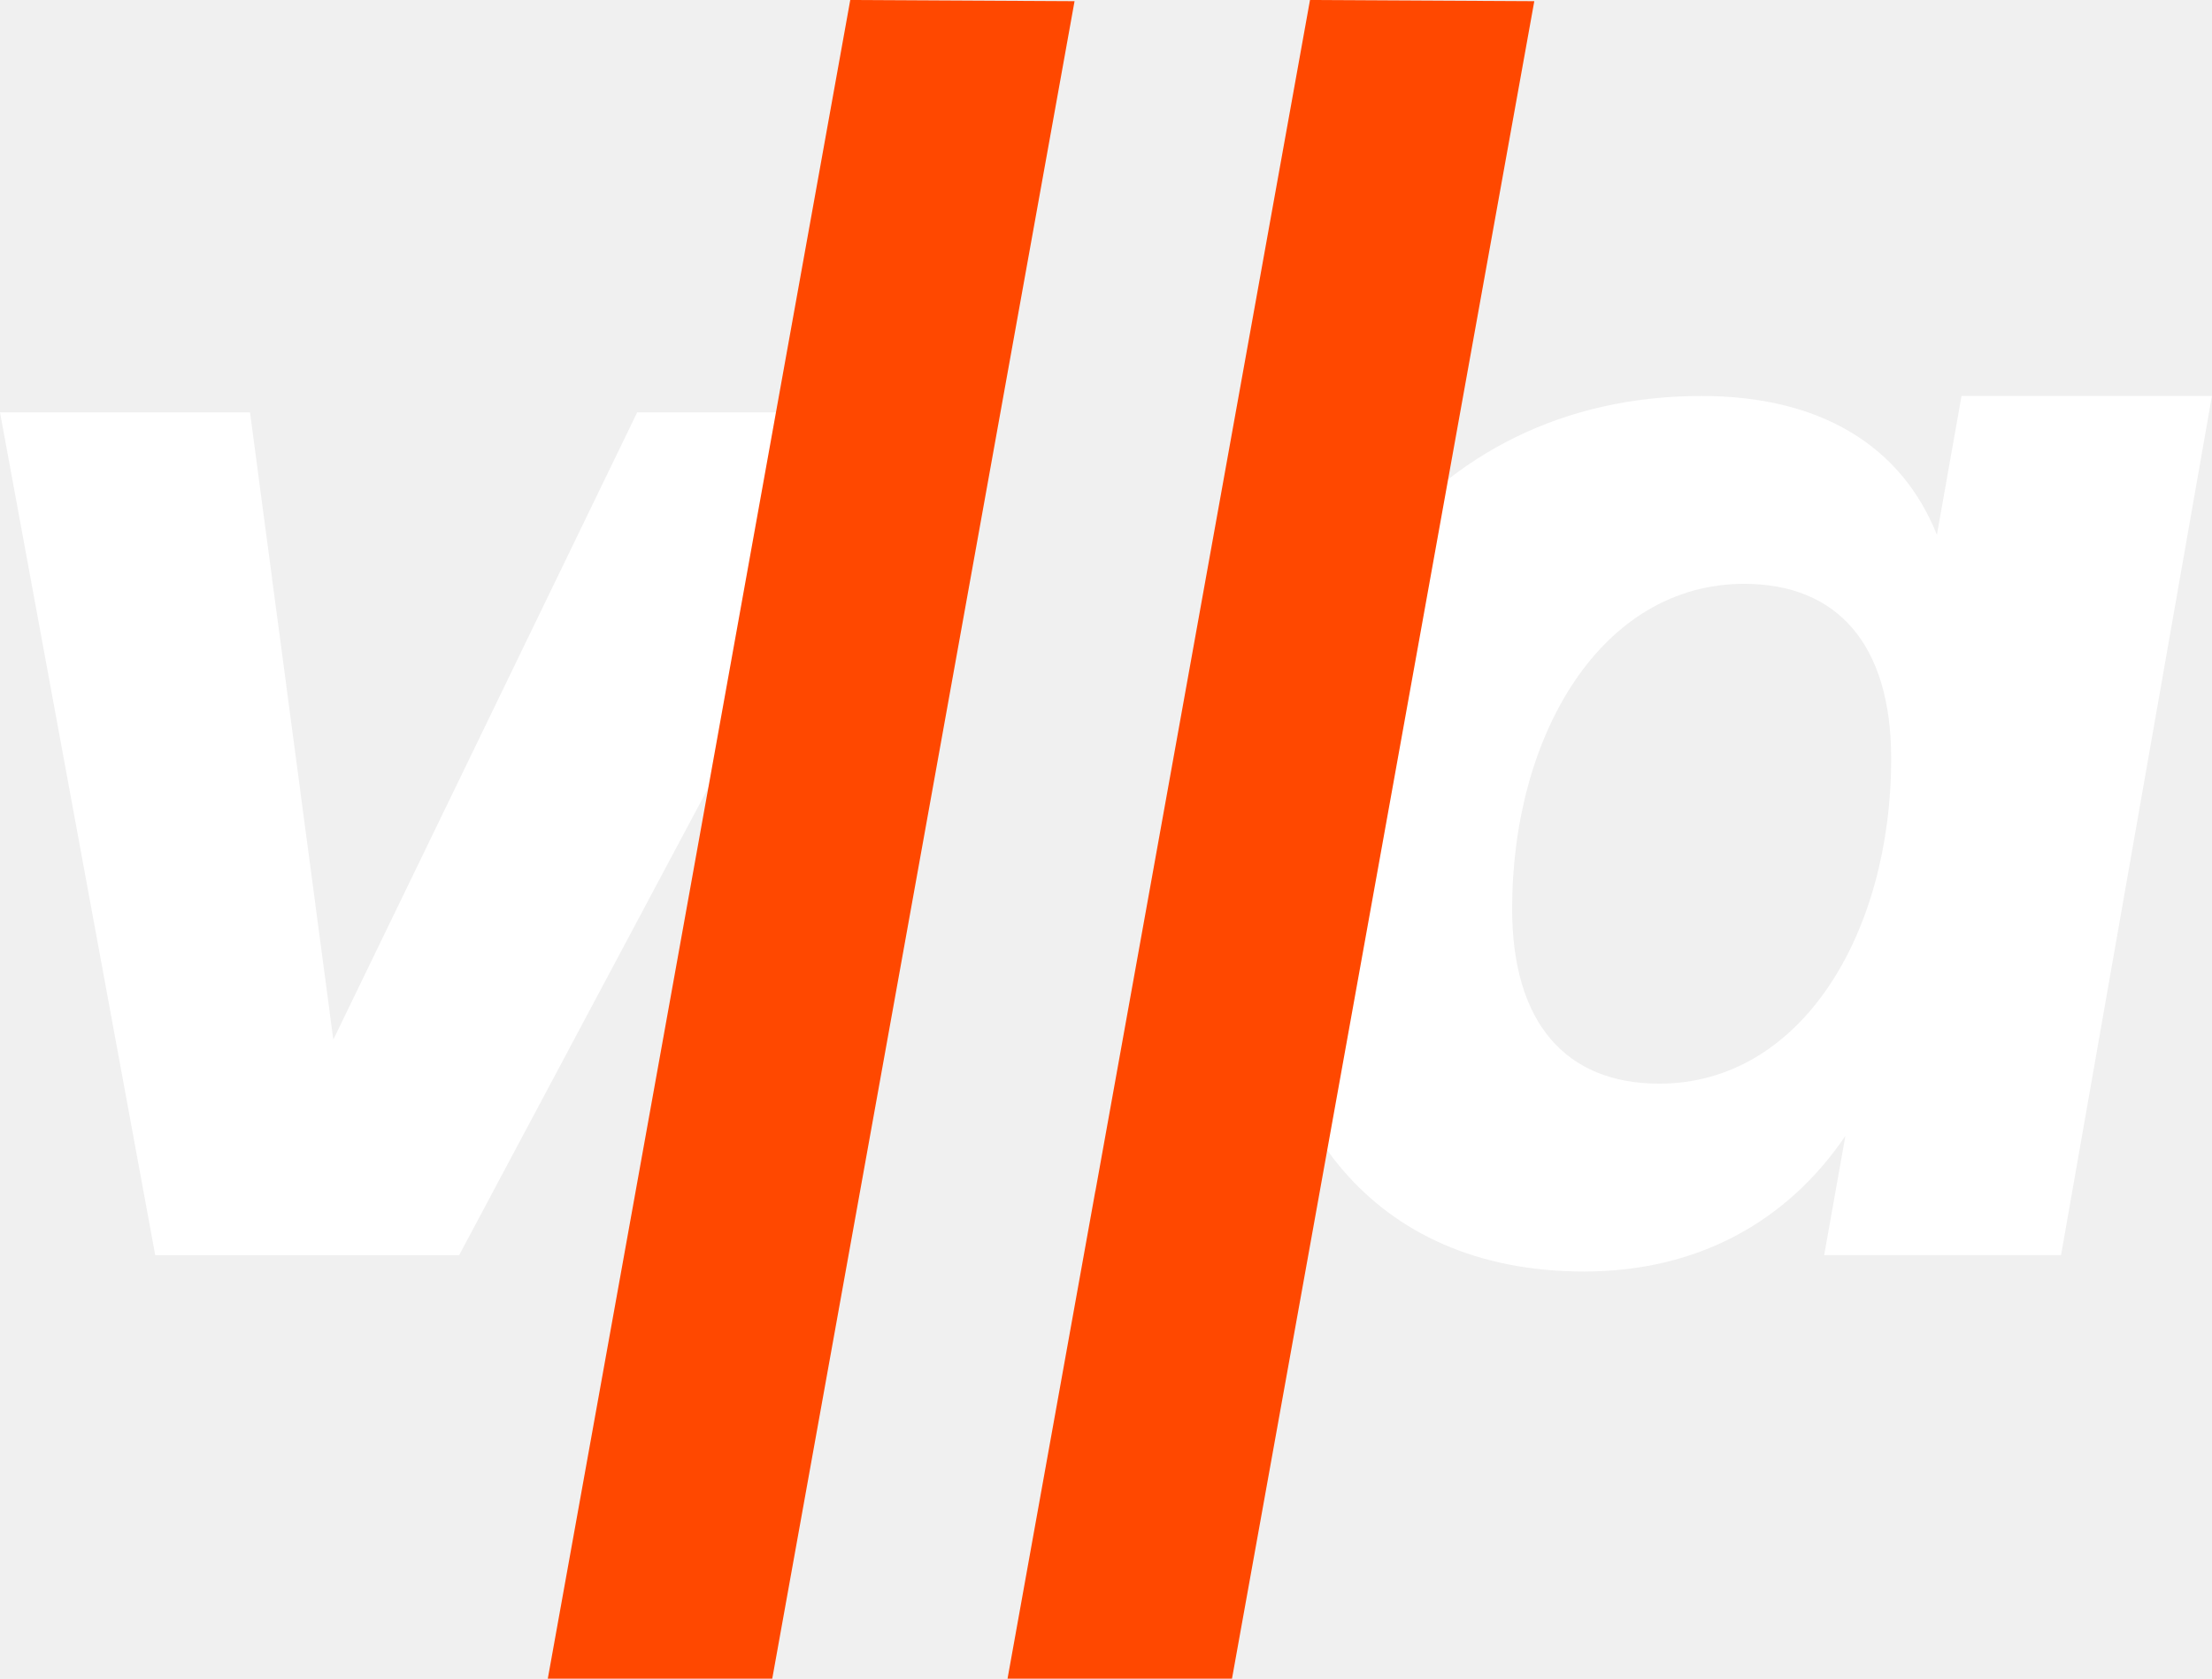
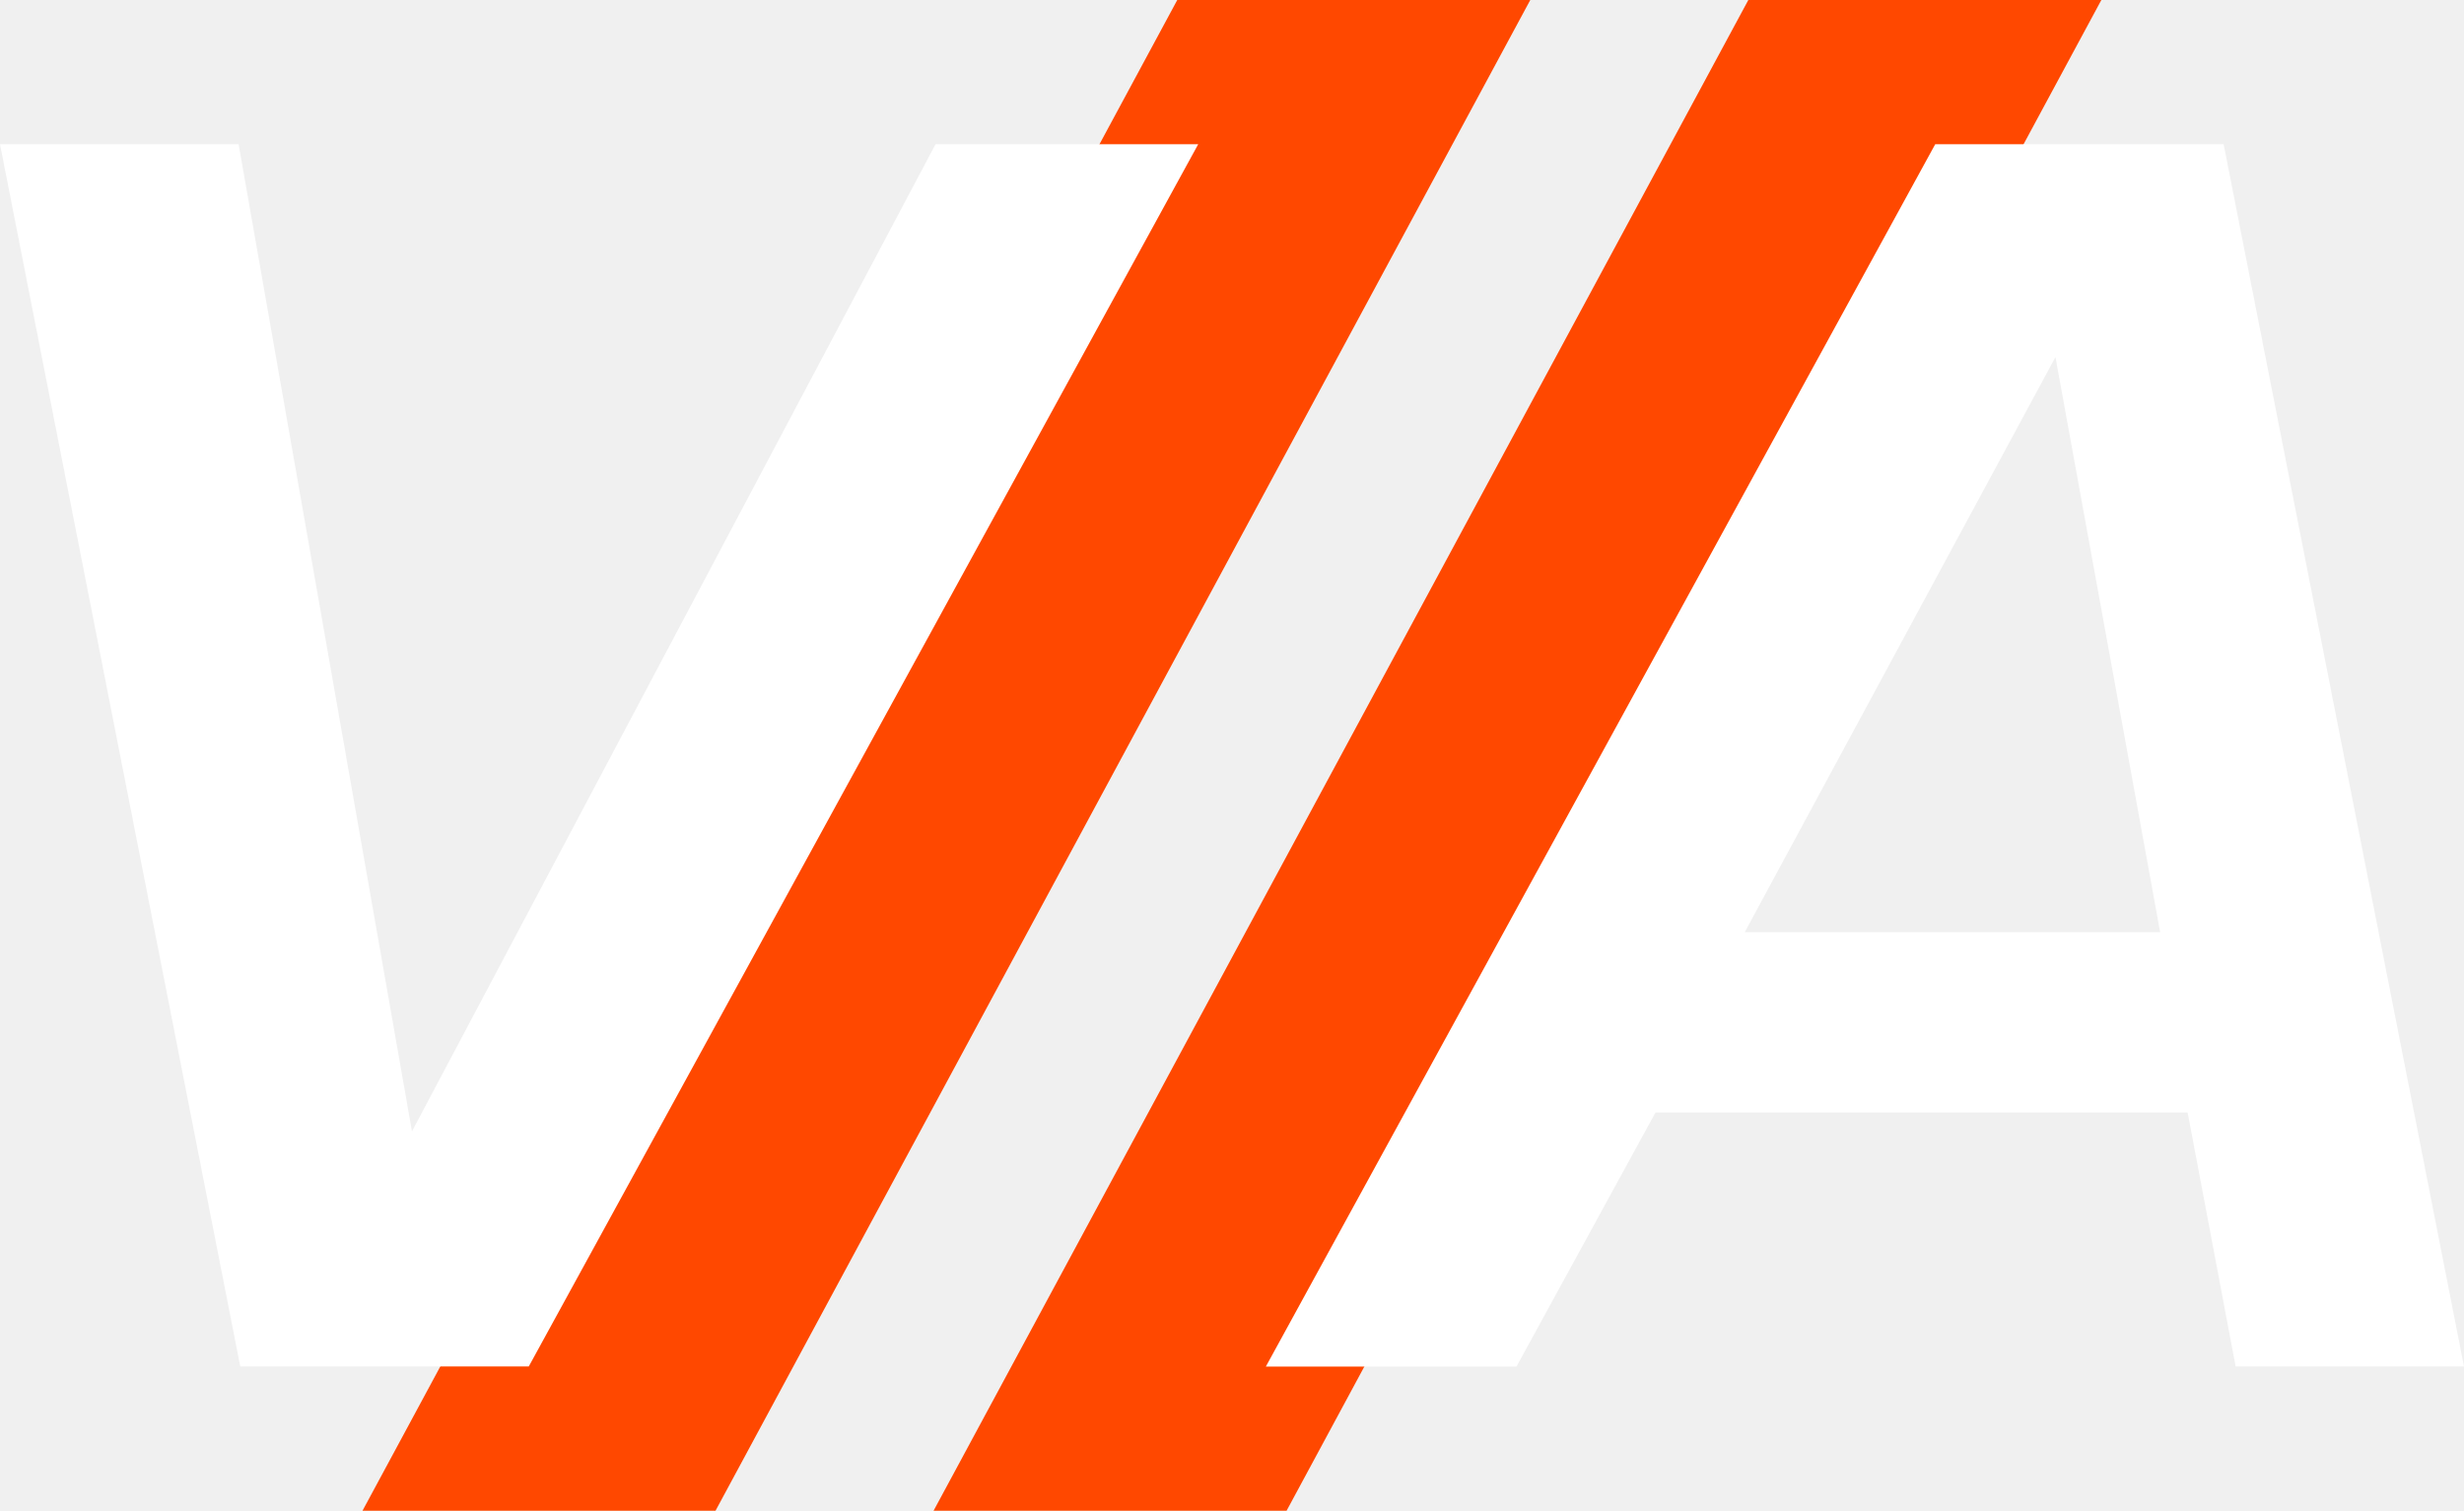
- <svg xmlns="http://www.w3.org/2000/svg" id="Camada_1" viewBox="0 0 279.59 212.22">
+ <svg xmlns="http://www.w3.org/2000/svg" id="Camada_1" viewBox="0 0 309.28 189.62">
  <defs>
    <style>.cls-1{fill:#fff;}.cls-2{fill:#ff4800;}</style>
  </defs>
-   <path class="cls-1" d="m19.62,158.68L0,52.13h31.6l10.53,79.3,38.41-79.3h34.28l-56.79,106.56H19.62Z" />
-   <path class="cls-1" d="m247.93,50.06l-3.11,17.55c-4.54-11.36-14.87-17.55-29.74-17.55-35.11,0-55.55,29.53-55.55,66.91,0,24.16,13.63,43.78,40.68,43.78,14.25,0,25.61-6.2,33.04-17.14l-2.68,15.07h29.94l19.07-108.62h-31.65Zm-38.21,86.94c-11.77,0-18.59-7.64-18.59-22.1,0-22.09,11.36-41.09,29.32-41.09,11.77,0,18.59,7.64,18.59,22.1,0,22.1-11.36,41.09-29.32,41.09Z" />
-   <polygon class="cls-2" points="135.82 .15 107.47 0 80.35 150.56 80.35 150.56 69.24 212.22 97.61 212.22 108.69 150.71 108.69 150.71 135.82 .15" />
-   <polygon class="cls-2" points="193.93 .15 165.58 0 138.46 150.56 138.45 150.56 127.35 212.22 155.72 212.22 166.8 150.71 166.8 150.71 193.93 .15" />
+   <polygon class="cls-2" points="192.08 0 147.77 0 45.5 189.62 89.81 189.62 192.08 0" />
+   <polygon class="cls-2" points="263.76 0 219.45 0 117.18 189.62 161.49 189.62 263.76 0" />
+   <path class="cls-1" d="m30.16,171.52L0,18.1h29.95l21.76,123.9L117.43,18.1h32.97l-84.03,153.41H30.16Z" />
+   <path class="cls-1" d="m280.62,171.52l-6.03-31.89h-66.79l-17.45,31.89h-31.46L242.91,18.1h36.2l30.17,153.41h-28.66Zm-22.62-126.7l-39,72.18h52.14l-13.14-72.18Z" />
</svg>
